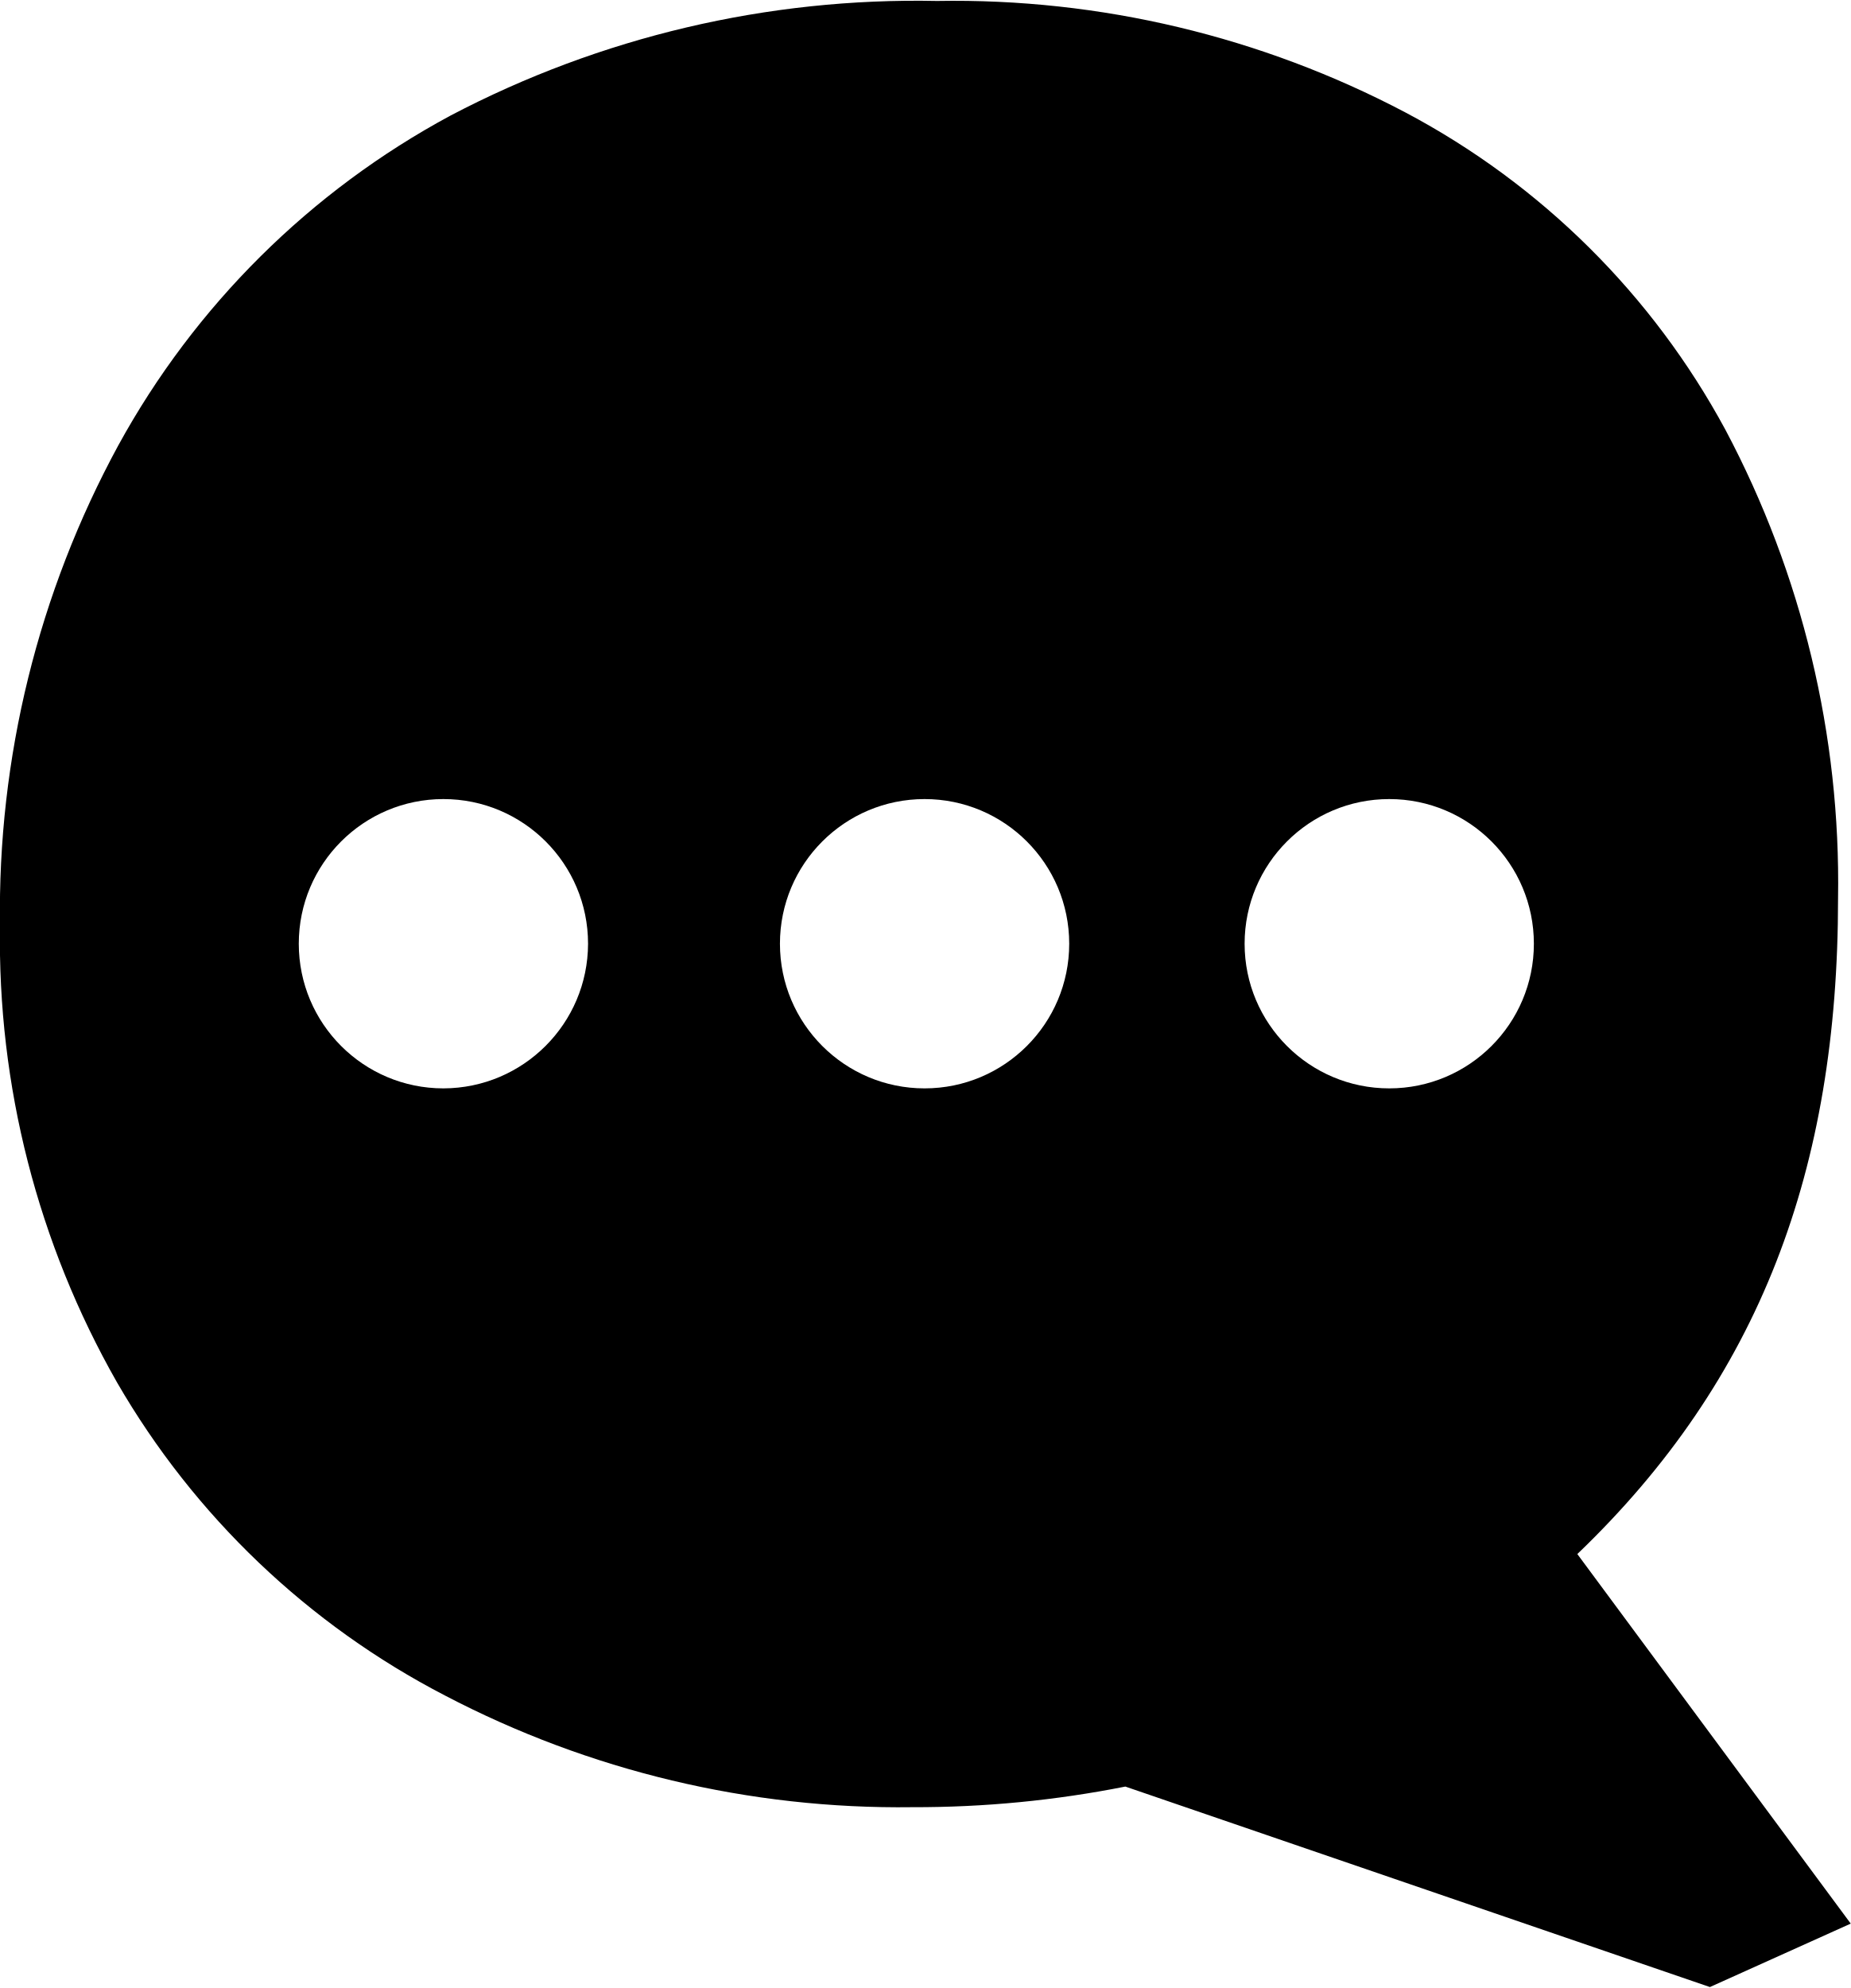
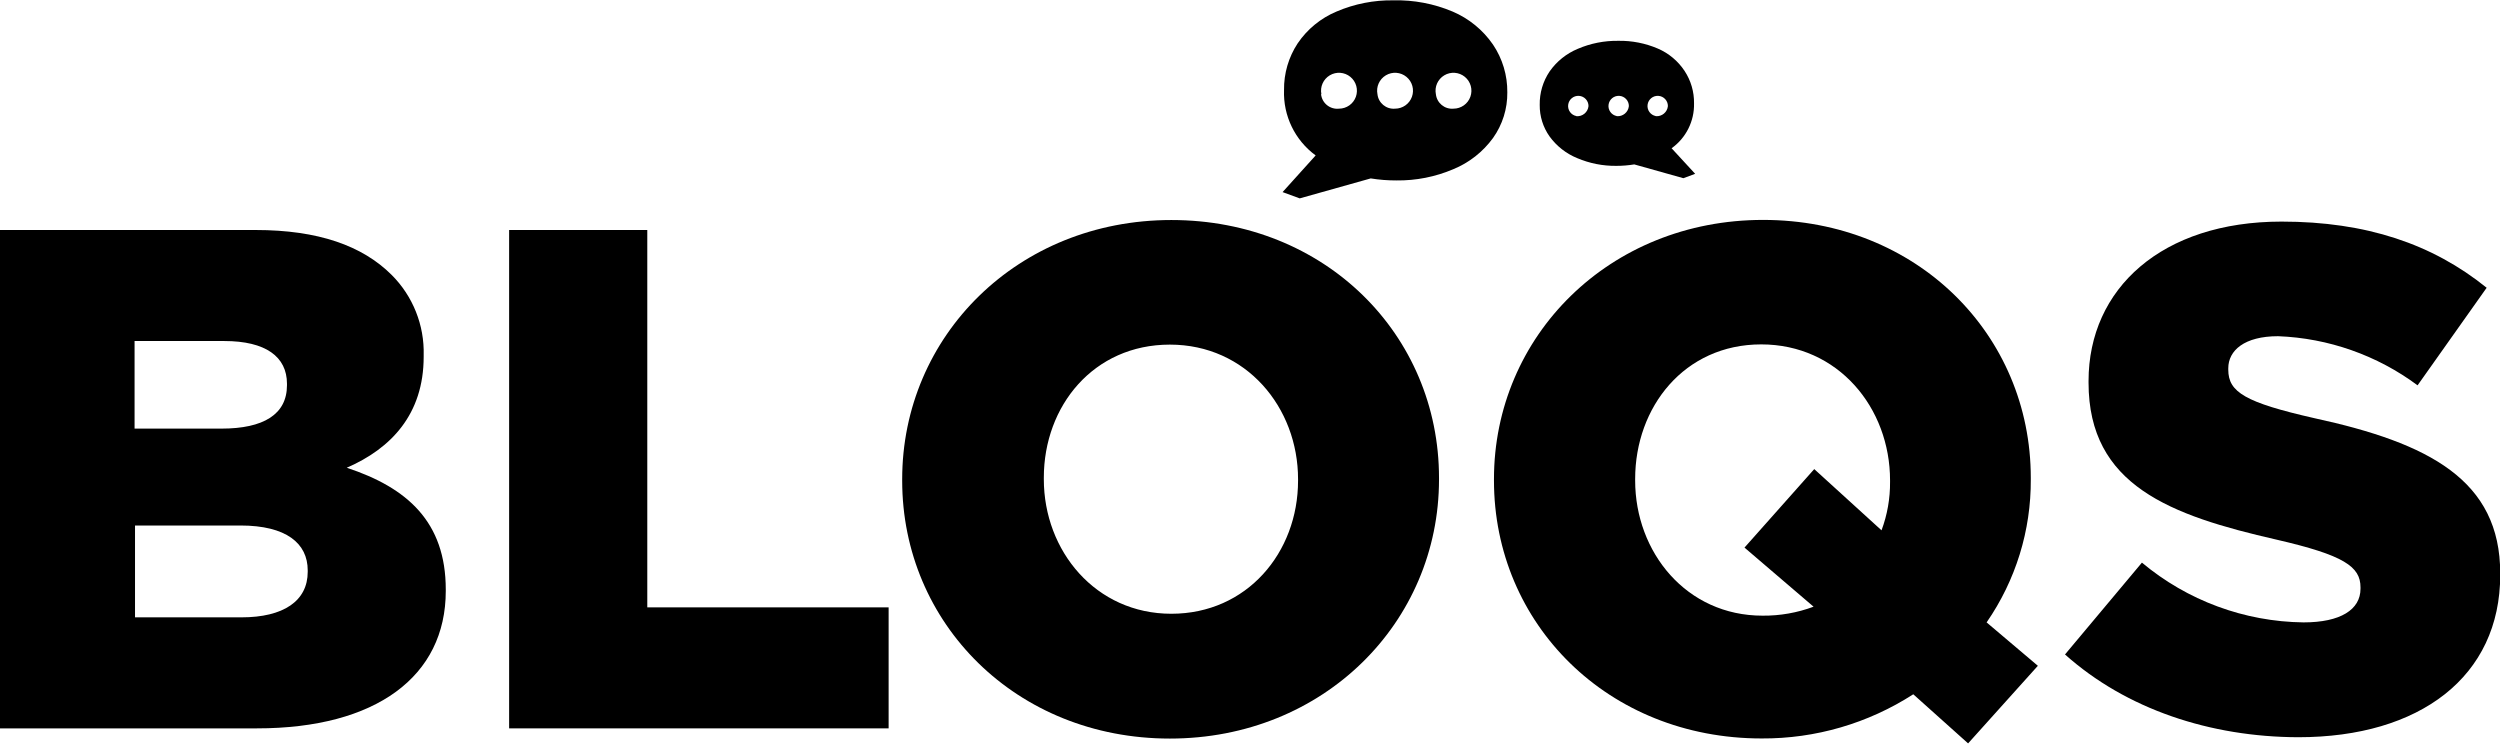
- <svg xmlns="http://www.w3.org/2000/svg" class="bloqs-logo-svg" data-name="Layer 1" viewBox="0 0 58.35 62.67">
-   <path class="bloqs-logo-1" d="M412.33,311.35c5.75-5.51,8.22-12.13,8.22-20.66A30.45,30.45,0,0,0,417,275.91a24.48,24.48,0,0,0-10.08-10,30.54,30.54,0,0,0-14.78-3.52A31.59,31.59,0,0,0,376.81,266a26,26,0,0,0-10.48,10.4,30.74,30.74,0,0,0-3.73,15.14,28.16,28.16,0,0,0,3.69,14.4,25.48,25.48,0,0,0,10.34,9.87,30.92,30.92,0,0,0,14.74,3.52,34,34,0,0,0,6.71-.65L416.51,325l4.44-2Zm-35.75-14.68a4.56,4.56,0,1,1,4.56-4.56A4.57,4.57,0,0,1,376.58,296.67Zm15.17,0a4.56,4.56,0,1,1,4.56-4.56A4.56,4.56,0,0,1,391.75,296.67Zm14.65,0a4.56,4.56,0,1,1,4.56-4.56A4.56,4.56,0,0,1,406.4,296.67Z" transform="translate(-362.6 -262.36)" />
+ <svg xmlns="http://www.w3.org/2000/svg" class="bloqs-logo-svg" data-name="Layer 1" viewBox="0 0 222.93 66.29">
+   <path class="bloqs-logo-1" d="M301.08,245.93h22.79c5.59,0,9.52,1.4,12.13,4a9.75,9.75,0,0,1,2.86,7.17v0.13c0,5.14-2.92,8.19-6.86,9.9,5.4,1.78,8.83,4.83,8.83,10.86v0.13c0,7.62-6.22,12.25-16.83,12.25H301.08V245.93Zm19.75,17.71c3.75,0,5.84-1.27,5.84-3.87v-0.13c0-2.41-1.9-3.81-5.59-3.81h-8v7.81h7.75Zm1.78,16.83c3.75,0,5.91-1.46,5.91-4.06v-0.13c0-2.41-1.91-4-6-4h-9.4v8.19h9.52Z" transform="translate(-301.08 -225.42)" />
+   <path class="bloqs-logo-1" d="M346.48,245.93H358.8v33.65h21.52v10.79H346.48V245.93Z" transform="translate(-301.08 -225.42)" />
+   <path class="bloqs-logo-1" d="M381.53,268.28v-0.13c0-12.76,10.29-23.11,24-23.11s23.87,10.22,23.87,23v0.13c0,12.76-10.29,23.11-24,23.11S381.53,281,381.53,268.28Zm35.3,0v-0.13c0-6.41-4.63-12-11.43-12s-11.24,5.46-11.24,11.87v0.13c0,6.41,4.63,12,11.37,12S416.83,274.7,416.83,268.28Z" transform="translate(-301.08 -225.42)" />
+   <path class="bloqs-logo-1" d="M471.69,287.33a24.69,24.69,0,0,1-13.52,3.94c-13.71,0-23.87-10.22-23.87-23v-0.13c0-12.76,10.29-23.11,24-23.11s23.87,10.22,23.87,23v0.13a22.16,22.16,0,0,1-3.94,12.76l4.57,3.87-6.22,6.92Zm-8.89-7.81-6.16-5.27,6.22-7,6,5.46a12.11,12.11,0,0,0,.76-4.32v-0.13c0-6.48-4.63-12.13-11.49-12.13s-11.24,5.59-11.24,12v0.13c0,6.41,4.57,12.06,11.36,12.06A12.67,12.67,0,0,0,462.8,279.52Z" transform="translate(-301.08 -225.42)" />
+   <path class="bloqs-logo-1" d="M485.22,283.78l6.86-8.19a22.89,22.89,0,0,0,14.41,5.33c3.3,0,5.08-1.14,5.08-3v-0.13c0-1.84-1.46-2.86-7.49-4.25-9.46-2.16-16.76-4.83-16.76-14V259.4c0-8.25,6.54-14.22,17.21-14.22,7.56,0,13.46,2,18.29,5.9l-6.16,8.7a22.29,22.29,0,0,0-12.44-4.38c-3,0-4.44,1.27-4.44,2.86v0.13c0,2,1.52,2.92,7.68,4.32,10.22,2.22,16.57,5.52,16.57,13.84v0.13c0,9.08-7.17,14.48-18,14.48C498.17,291.14,490.68,288.66,485.22,283.78Z" transform="translate(-301.08 -225.42)" />
+   <path class="bloqs-logo-1" d="M450.14,238.64a4.78,4.78,0,0,0,2-4,5.11,5.11,0,0,0-.84-2.89,5.42,5.42,0,0,0-2.39-2,8.55,8.55,0,0,0-3.51-.69,8.84,8.84,0,0,0-3.64.72,5.76,5.76,0,0,0-2.49,2,5.17,5.17,0,0,0-.89,3,4.76,4.76,0,0,0,.88,2.81,5.71,5.71,0,0,0,2.46,1.93,8.66,8.66,0,0,0,3.5.69,9.78,9.78,0,0,0,1.59-.13l4.38,1.23,1.05-.39Zm-8.49-2.87a0.91,0.91,0,1,1,1.08-.89A1,1,0,0,1,441.64,235.78Zm3.6,0a0.91,0.91,0,1,1,1.08-.89A1,1,0,0,1,445.25,235.78Zm3.48,0a0.91,0.91,0,1,1,1.08-.89A1,1,0,0,1,448.73,235.78Z" transform="translate(-301.08 -225.42)" />
+   <path class="bloqs-logo-1" d="M415.45,242.55l1.53,0.56,6.33-1.78a14.14,14.14,0,0,0,2.3.18,12.52,12.52,0,0,0,5.06-1,8.26,8.26,0,0,0,3.55-2.79,6.88,6.88,0,0,0,1.27-4.06,7.48,7.48,0,0,0-1.28-4.27,8.33,8.33,0,0,0-3.6-2.94,12.79,12.79,0,0,0-5.27-1,12.37,12.37,0,0,0-5.08,1,7.84,7.84,0,0,0-3.46,2.83,7.39,7.39,0,0,0-1.22,4.17,6.91,6.91,0,0,0,2.82,5.83Zm13.67-8.73a1.6,1.6,0,1,1,1.57,1.29A1.45,1.45,0,0,1,429.12,233.81Zm-5.21,0a1.6,1.6,0,1,1,1.57,1.29A1.45,1.45,0,0,1,423.91,233.81Zm-5,0a1.6,1.6,0,1,1,1.57,1.29A1.45,1.45,0,0,1,418.88,233.81Z" transform="translate(-301.08 -225.42)" />
</svg>
